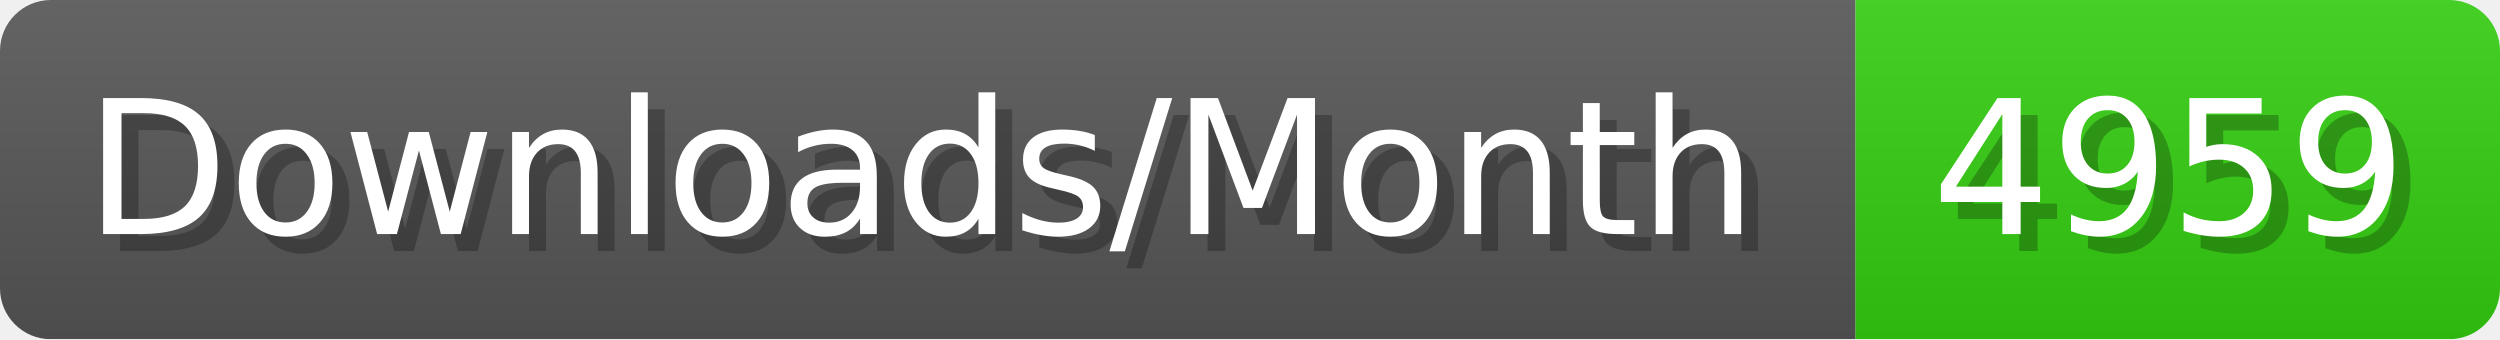
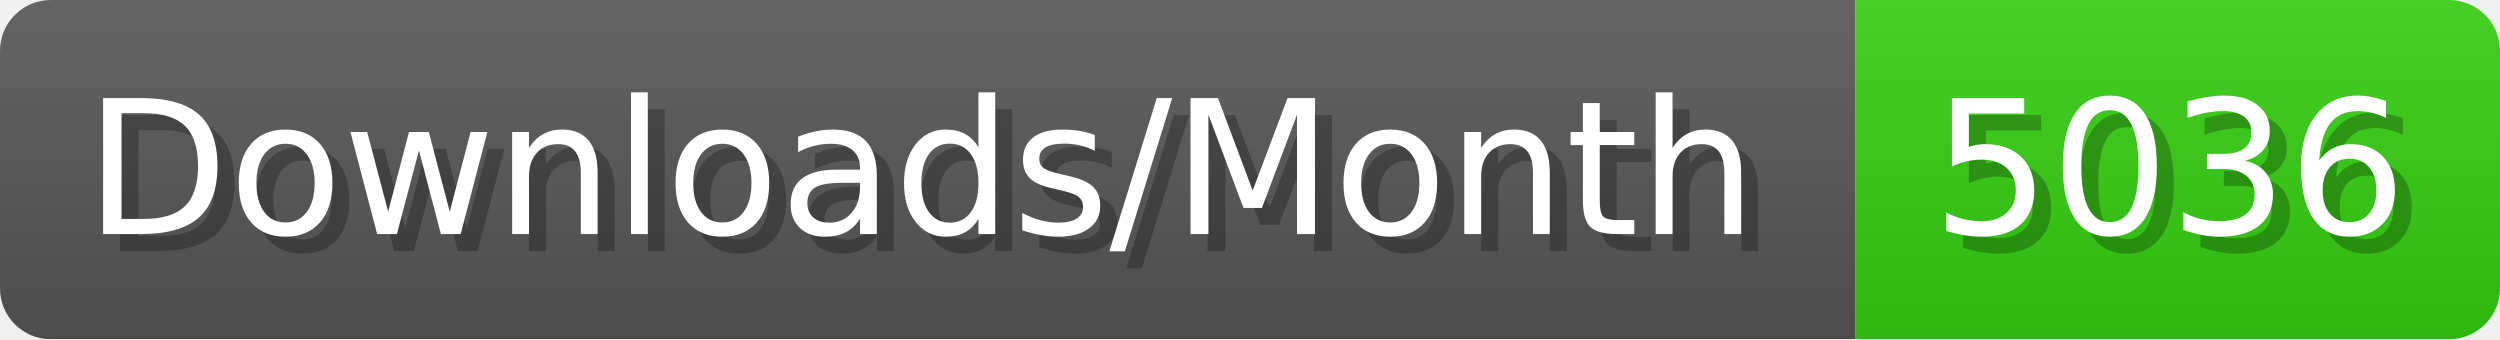
- <svg xmlns="http://www.w3.org/2000/svg" width="147.4" height="20" viewBox="0 0 1474 200" role="img" aria-label="Downloads/Month: 4959">
+ <svg xmlns="http://www.w3.org/2000/svg" width="147.4" height="20" viewBox="0 0 1474 200" role="img" aria-label="Downloads/Month: 5036">
  <linearGradient id="YlXUI" x2="0" y2="100%">
    <stop offset="0" stop-opacity=".1" stop-color="#EEE" />
    <stop offset="1" stop-opacity=".1" />
  </linearGradient>
  <mask id="JHhop">
    <rect width="1474" height="200" rx="30" fill="#FFF" />
  </mask>
  <g mask="url(#JHhop)">
    <rect width="1094" height="200" fill="#555" />
    <rect width="380" height="200" fill="#3C1" x="1094" />
    <rect width="1474" height="200" fill="url(#YlXUI)" />
  </g>
  <g aria-hidden="true" fill="#fff" text-anchor="start" font-family="Verdana,DejaVu Sans,sans-serif" font-size="110">
    <text x="60" y="148" textLength="994" fill="#000" opacity="0.25">Downloads/Month</text>
    <text x="50" y="138" textLength="994">Downloads/Month</text>
-     <text x="1149" y="148" textLength="280" fill="#000" opacity="0.25">4959</text>
-     <text x="1139" y="138" textLength="280">4959</text>
+     <text x="1149" y="148" textLength="280" fill="#000" opacity="0.25">5036</text>
+     <text x="1139" y="138" textLength="280">5036</text>
  </g>
</svg>
